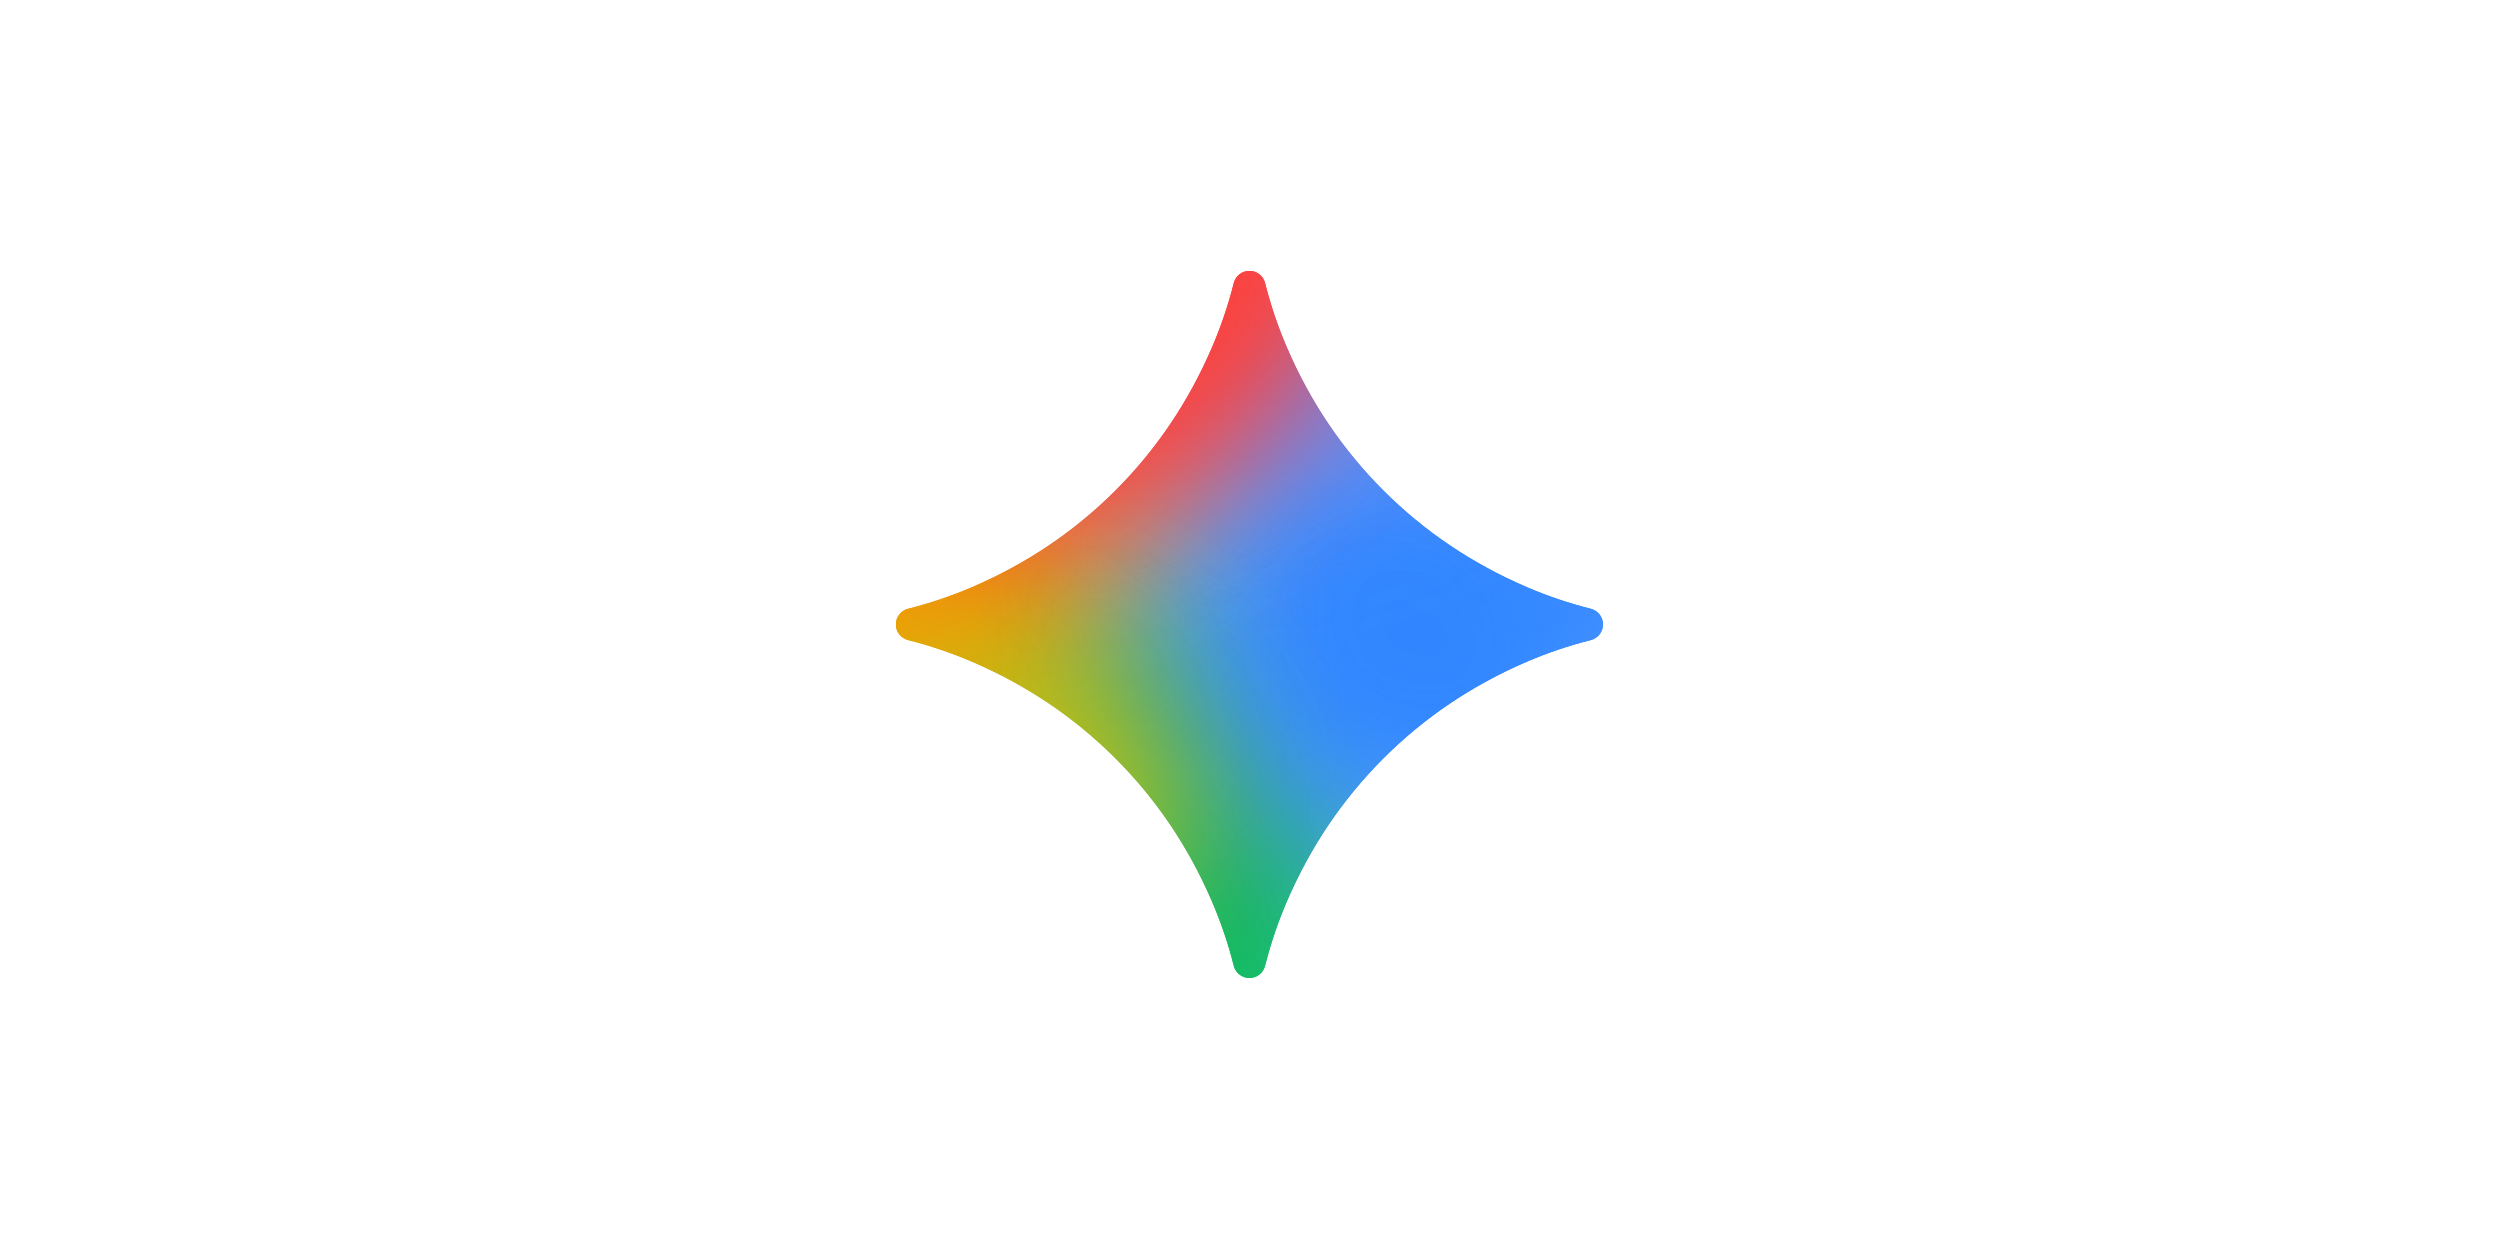
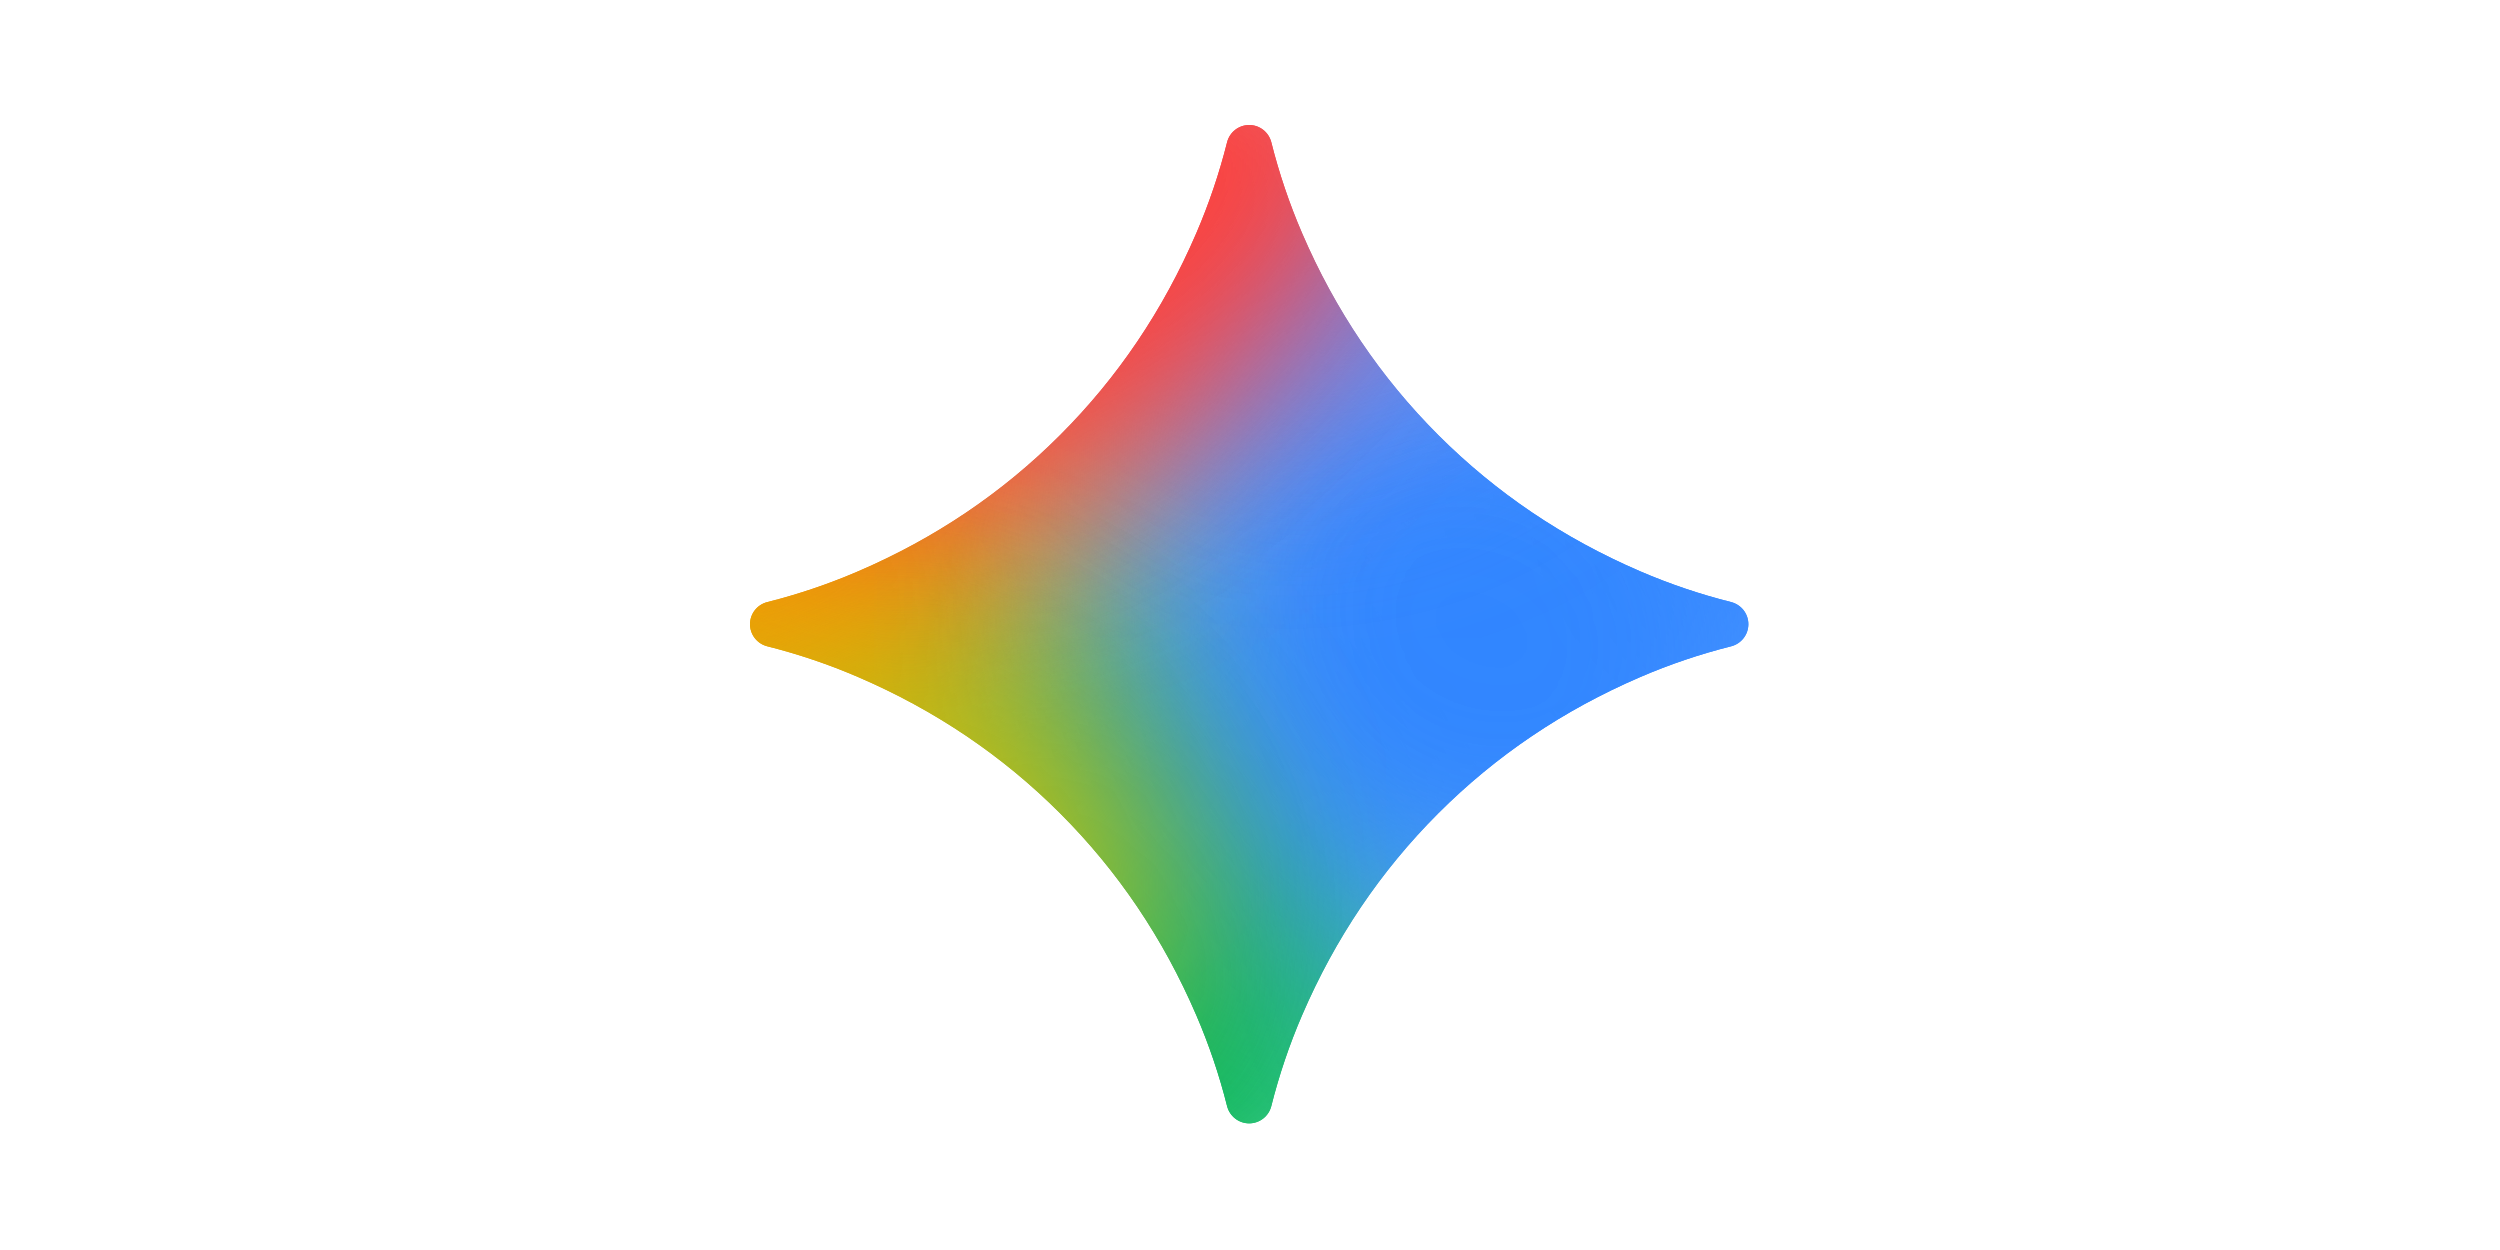
<svg xmlns="http://www.w3.org/2000/svg" viewBox="0 0 1200 600" role="img" aria-label="gemini logo">
  <rect width="1200" height="600" fill="#ffffff" />
-   <svg x="430" y="130" width="340" height="340" viewBox="0 0 65 65">
+   <svg x="360" y="60" width="480" height="480" viewBox="0 0 65 65">
    <mask id="maskme" style="mask-type:alpha" maskUnits="userSpaceOnUse" x="0" y="0" width="65" height="65">
      <path d="M32.447 0c.68 0 1.273.465 1.439 1.125a38.904 38.904 0 001.999 5.905c2.152 5 5.105 9.376 8.854 13.125 3.751 3.75 8.126 6.703 13.125 8.855a38.98 38.98 0 005.906 1.999c.66.166 1.124.758 1.124 1.438 0 .68-.464 1.273-1.125 1.439a38.902 38.902 0 00-5.905 1.999c-5 2.152-9.375 5.105-13.125 8.854-3.749 3.751-6.702 8.126-8.854 13.125a38.973 38.973 0 00-2 5.906 1.485 1.485 0 01-1.438 1.124c-.68 0-1.272-.464-1.438-1.125a38.913 38.913 0 00-2-5.905c-2.151-5-5.103-9.375-8.854-13.125-3.75-3.749-8.125-6.702-13.125-8.854a38.973 38.973 0 00-5.905-2A1.485 1.485 0 010 32.448c0-.68.465-1.272 1.125-1.438a38.903 38.903 0 005.905-2c5-2.151 9.376-5.104 13.125-8.854 3.75-3.749 6.703-8.125 8.855-13.125a38.972 38.972 0 001.999-5.905A1.485 1.485 0 0132.447 0z" fill="#000" />
      <path d="M32.447 0c.68 0 1.273.465 1.439 1.125a38.904 38.904 0 001.999 5.905c2.152 5 5.105 9.376 8.854 13.125 3.751 3.75 8.126 6.703 13.125 8.855a38.98 38.98 0 005.906 1.999c.66.166 1.124.758 1.124 1.438 0 .68-.464 1.273-1.125 1.439a38.902 38.902 0 00-5.905 1.999c-5 2.152-9.375 5.105-13.125 8.854-3.749 3.751-6.702 8.126-8.854 13.125a38.973 38.973 0 00-2 5.906 1.485 1.485 0 01-1.438 1.124c-.68 0-1.272-.464-1.438-1.125a38.913 38.913 0 00-2-5.905c-2.151-5-5.103-9.375-8.854-13.125-3.75-3.749-8.125-6.702-13.125-8.854a38.973 38.973 0 00-5.905-2A1.485 1.485 0 010 32.448c0-.68.465-1.272 1.125-1.438a38.903 38.903 0 005.905-2c5-2.151 9.376-5.104 13.125-8.854 3.75-3.749 6.703-8.125 8.855-13.125a38.972 38.972 0 001.999-5.905A1.485 1.485 0 0132.447 0z" fill="url(#prefix__paint0_linear_2001_67)" />
    </mask>
    <g mask="url(#maskme)">
      <g filter="url(#prefix__filter0_f_2001_67)">
        <path d="M-5.859 50.734c7.498 2.663 16.116-2.33 19.249-11.152 3.133-8.821-.406-18.131-7.904-20.794-7.498-2.663-16.116 2.33-19.25 11.151-3.132 8.822.407 18.132 7.905 20.795z" fill="#F0B400" />
      </g>
      <g filter="url(#prefix__filter1_f_2001_67)">
        <path d="M27.433 21.649c10.3 0 18.651-8.535 18.651-19.062 0-10.528-8.35-19.062-18.651-19.062S8.78-7.94 8.78 2.587c0 10.527 8.35 19.062 18.652 19.062z" fill="#FC413D" />
      </g>
      <g filter="url(#prefix__filter2_f_2001_67)">
        <path d="M20.184 82.608c10.753-.525 18.918-12.244 18.237-26.174-.68-13.93-9.95-24.797-20.703-24.271C6.965 32.689-1.2 44.407-.519 58.337c.681 13.93 9.95 24.797 20.703 24.271z" fill="#00B95C" />
      </g>
      <g filter="url(#prefix__filter3_f_2001_67)">
        <path d="M20.184 82.608c10.753-.525 18.918-12.244 18.237-26.174-.68-13.93-9.95-24.797-20.703-24.271C6.965 32.689-1.2 44.407-.519 58.337c.681 13.93 9.95 24.797 20.703 24.271z" fill="#00B95C" />
      </g>
      <g filter="url(#prefix__filter4_f_2001_67)">
        <path d="M30.954 74.181c9.014-5.485 11.427-17.976 5.389-27.9-6.038-9.925-18.241-13.524-27.256-8.04-9.015 5.486-11.428 17.977-5.39 27.902 6.04 9.924 18.242 13.523 27.257 8.038z" fill="#00B95C" />
      </g>
      <g filter="url(#prefix__filter5_f_2001_67)">
        <path d="M67.391 42.993c10.132 0 18.346-7.91 18.346-17.666 0-9.757-8.214-17.667-18.346-17.667s-18.346 7.91-18.346 17.667c0 9.757 8.214 17.666 18.346 17.666z" fill="#3186FF" />
      </g>
      <g filter="url(#prefix__filter6_f_2001_67)">
        <path d="M-13.065 40.944c9.33 7.094 22.959 4.869 30.442-4.972 7.483-9.84 5.987-23.569-3.343-30.663C4.704-1.786-8.924.439-16.408 10.28c-7.483 9.84-5.986 23.57 3.343 30.664z" fill="#EF9F00" />
      </g>
      <g filter="url(#prefix__filter7_f_2001_67)">
        <path d="M34.74 51.43c11.135 7.656 25.896 5.524 32.968-4.764 7.073-10.287 3.779-24.832-7.357-32.488C49.215 6.52 34.455 8.654 27.382 18.94c-7.072 10.288-3.779 24.833 7.357 32.49z" fill="#3186FF" />
      </g>
      <g filter="url(#prefix__filter8_f_2001_67)">
        <path d="M54.984-2.336c2.833 3.852-.808 11.34-8.131 16.727-7.324 5.387-15.557 6.631-18.39 2.78-2.833-3.853.807-11.342 8.13-16.728 7.324-5.387 15.558-6.631 18.39-2.78z" fill="#5F84F5" />
      </g>
      <g filter="url(#prefix__filter9_f_2001_67)">
        <path d="M31.727 16.104C43.053 5.598 46.94-8.626 40.41-15.666c-6.53-7.04-21.006-4.232-32.332 6.274s-15.214 24.73-8.683 31.77c6.53 7.04 21.006 4.232 32.332-6.274z" fill="#FC413D" />
      </g>
      <g filter="url(#prefix__filter10_f_2001_67)">
        <path d="M8.51 53.838c6.732 4.818 14.46 5.55 17.262 1.636 2.802-3.915-.384-10.994-7.116-15.812-6.731-4.818-14.46-5.55-17.261-1.636-2.802 3.915.383 10.994 7.115 15.812z" fill="#F2C200" />
      </g>
    </g>
    <defs>
      <filter id="prefix__filter0_f_2001_67" x="-19.824" y="13.152" width="39.274" height="43.217" filterUnits="userSpaceOnUse" color-interpolation-filters="sRGB">
        <feFlood flood-opacity="0" result="BackgroundImageFix" />
        <feBlend in="SourceGraphic" in2="BackgroundImageFix" result="shape" />
        <feGaussianBlur stdDeviation="2.46" result="effect1_foregroundBlur_2001_67" />
      </filter>
      <filter id="prefix__filter1_f_2001_67" x="-15.001" y="-40.257" width="84.868" height="85.688" filterUnits="userSpaceOnUse" color-interpolation-filters="sRGB">
        <feFlood flood-opacity="0" result="BackgroundImageFix" />
        <feBlend in="SourceGraphic" in2="BackgroundImageFix" result="shape" />
        <feGaussianBlur stdDeviation="11.891" result="effect1_foregroundBlur_2001_67" />
      </filter>
      <filter id="prefix__filter2_f_2001_67" x="-20.776" y="11.927" width="79.454" height="90.916" filterUnits="userSpaceOnUse" color-interpolation-filters="sRGB">
        <feFlood flood-opacity="0" result="BackgroundImageFix" />
        <feBlend in="SourceGraphic" in2="BackgroundImageFix" result="shape" />
        <feGaussianBlur stdDeviation="10.109" result="effect1_foregroundBlur_2001_67" />
      </filter>
      <filter id="prefix__filter3_f_2001_67" x="-20.776" y="11.927" width="79.454" height="90.916" filterUnits="userSpaceOnUse" color-interpolation-filters="sRGB">
        <feFlood flood-opacity="0" result="BackgroundImageFix" />
        <feBlend in="SourceGraphic" in2="BackgroundImageFix" result="shape" />
        <feGaussianBlur stdDeviation="10.109" result="effect1_foregroundBlur_2001_67" />
      </filter>
      <filter id="prefix__filter4_f_2001_67" x="-19.845" y="15.459" width="79.731" height="81.505" filterUnits="userSpaceOnUse" color-interpolation-filters="sRGB">
        <feFlood flood-opacity="0" result="BackgroundImageFix" />
        <feBlend in="SourceGraphic" in2="BackgroundImageFix" result="shape" />
        <feGaussianBlur stdDeviation="10.109" result="effect1_foregroundBlur_2001_67" />
      </filter>
      <filter id="prefix__filter5_f_2001_67" x="29.832" y="-11.552" width="75.117" height="73.758" filterUnits="userSpaceOnUse" color-interpolation-filters="sRGB">
        <feFlood flood-opacity="0" result="BackgroundImageFix" />
        <feBlend in="SourceGraphic" in2="BackgroundImageFix" result="shape" />
        <feGaussianBlur stdDeviation="9.606" result="effect1_foregroundBlur_2001_67" />
      </filter>
      <filter id="prefix__filter6_f_2001_67" x="-38.583" y="-16.253" width="78.135" height="78.758" filterUnits="userSpaceOnUse" color-interpolation-filters="sRGB">
        <feFlood flood-opacity="0" result="BackgroundImageFix" />
        <feBlend in="SourceGraphic" in2="BackgroundImageFix" result="shape" />
        <feGaussianBlur stdDeviation="8.706" result="effect1_foregroundBlur_2001_67" />
      </filter>
      <filter id="prefix__filter7_f_2001_67" x="8.107" y="-5.966" width="78.877" height="77.539" filterUnits="userSpaceOnUse" color-interpolation-filters="sRGB">
        <feFlood flood-opacity="0" result="BackgroundImageFix" />
        <feBlend in="SourceGraphic" in2="BackgroundImageFix" result="shape" />
        <feGaussianBlur stdDeviation="7.775" result="effect1_foregroundBlur_2001_67" />
      </filter>
      <filter id="prefix__filter8_f_2001_67" x="13.587" y="-18.488" width="56.272" height="51.81" filterUnits="userSpaceOnUse" color-interpolation-filters="sRGB">
        <feFlood flood-opacity="0" result="BackgroundImageFix" />
        <feBlend in="SourceGraphic" in2="BackgroundImageFix" result="shape" />
        <feGaussianBlur stdDeviation="6.957" result="effect1_foregroundBlur_2001_67" />
      </filter>
      <filter id="prefix__filter9_f_2001_67" x="-15.526" y="-31.297" width="70.856" height="69.306" filterUnits="userSpaceOnUse" color-interpolation-filters="sRGB">
        <feFlood flood-opacity="0" result="BackgroundImageFix" />
        <feBlend in="SourceGraphic" in2="BackgroundImageFix" result="shape" />
        <feGaussianBlur stdDeviation="5.876" result="effect1_foregroundBlur_2001_67" />
      </filter>
      <filter id="prefix__filter10_f_2001_67" x="-14.168" y="20.964" width="55.501" height="51.571" filterUnits="userSpaceOnUse" color-interpolation-filters="sRGB">
        <feFlood flood-opacity="0" result="BackgroundImageFix" />
        <feBlend in="SourceGraphic" in2="BackgroundImageFix" result="shape" />
        <feGaussianBlur stdDeviation="7.273" result="effect1_foregroundBlur_2001_67" />
      </filter>
      <linearGradient id="prefix__paint0_linear_2001_67" x1="18.447" y1="43.42" x2="52.153" y2="15.004" gradientUnits="userSpaceOnUse">
        <stop stop-color="#4893FC" />
        <stop offset=".27" stop-color="#4893FC" />
        <stop offset=".777" stop-color="#969DFF" />
        <stop offset="1" stop-color="#BD99FE" />
      </linearGradient>
    </defs>
  </svg>
</svg>
